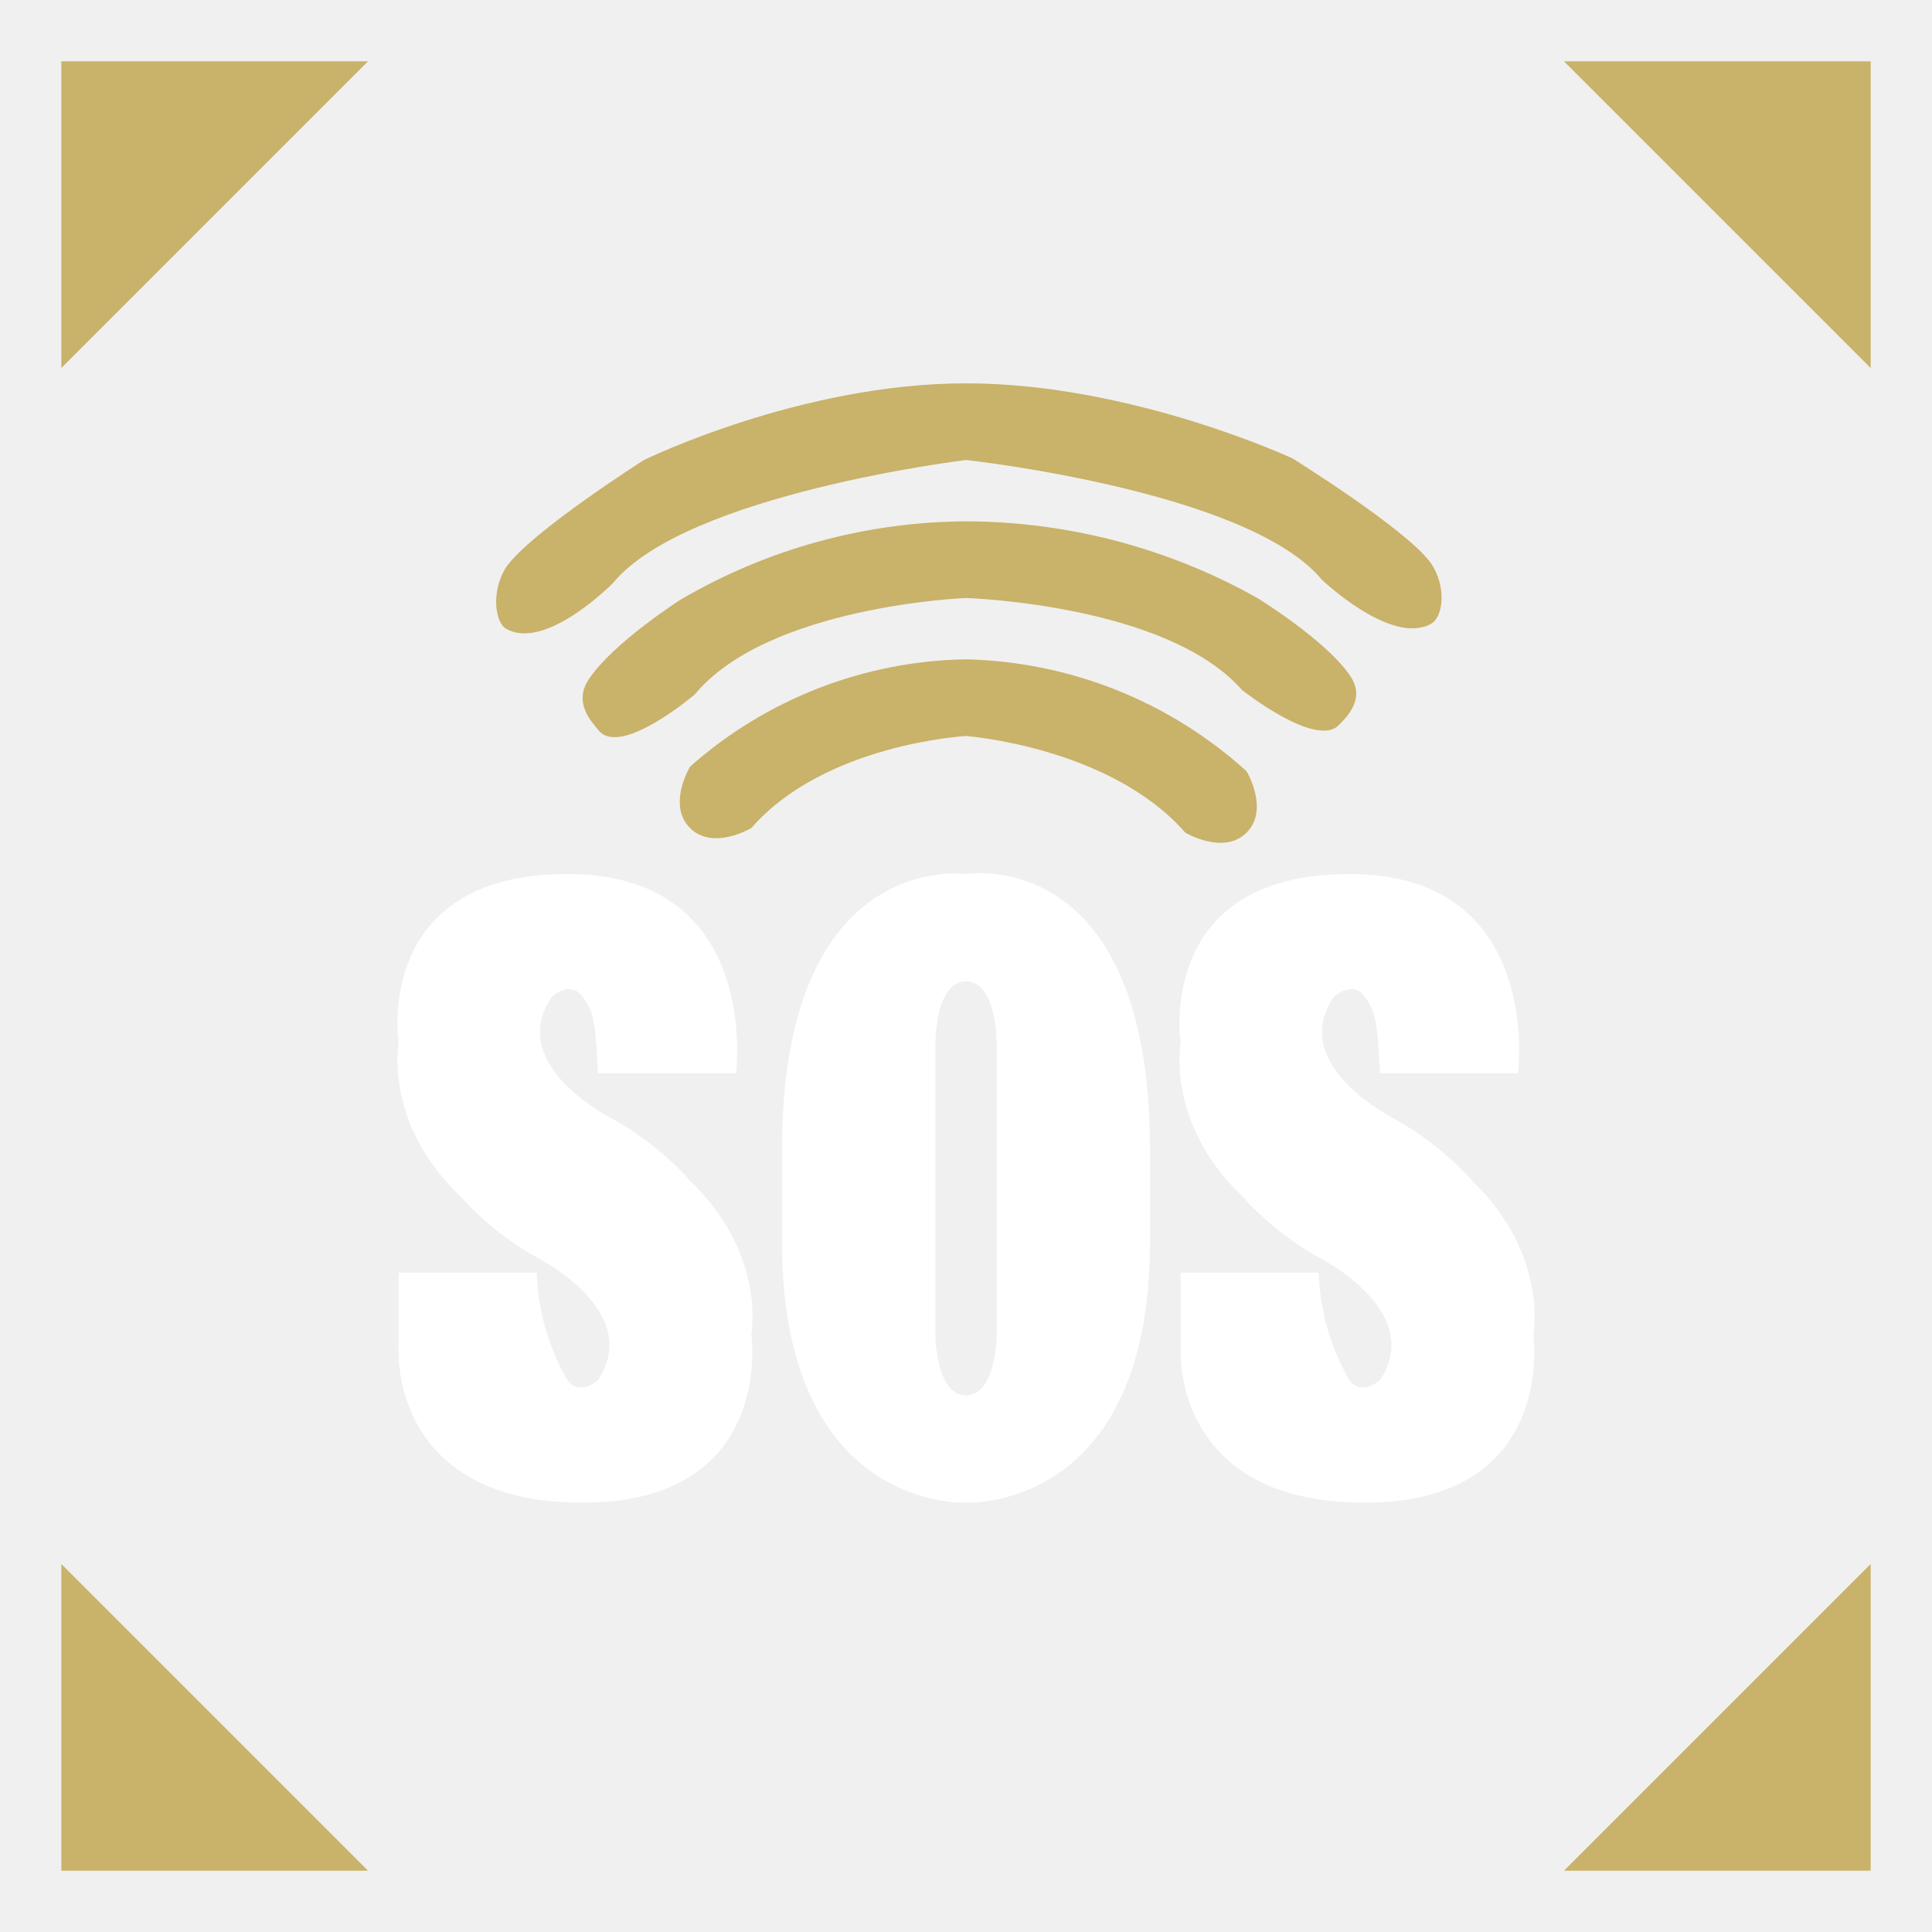
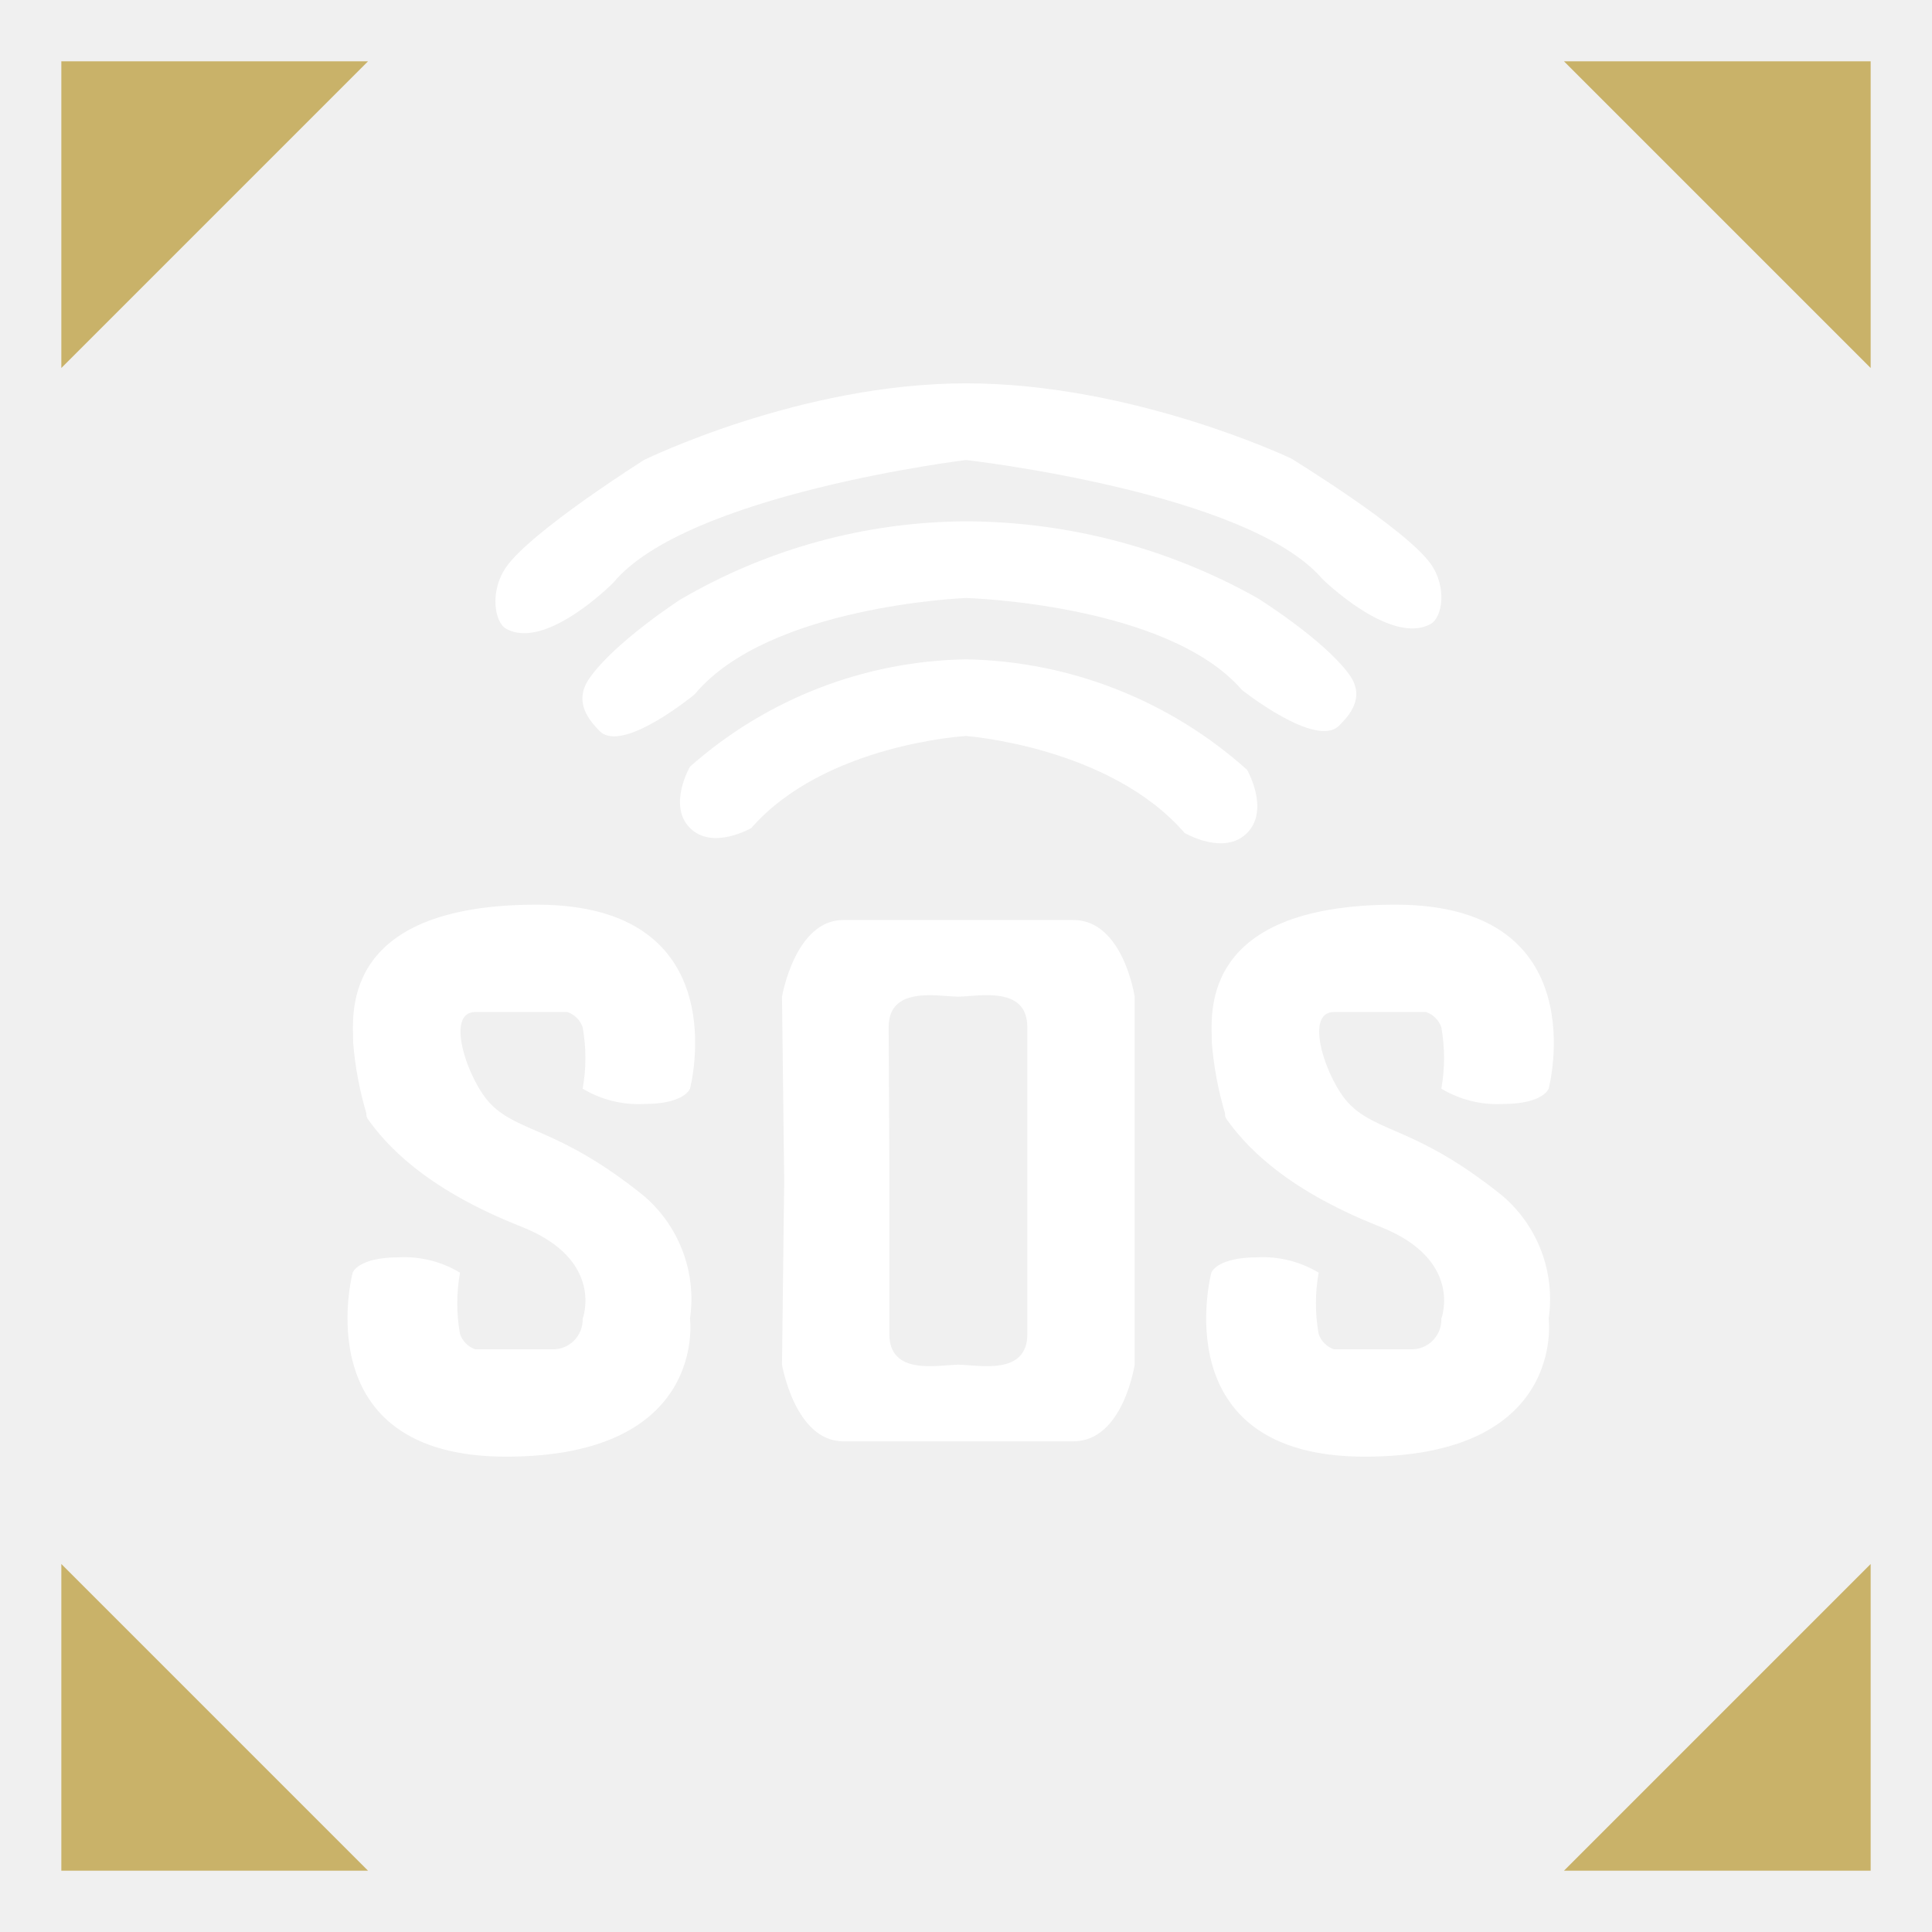
- <svg xmlns="http://www.w3.org/2000/svg" viewBox="0 0 126 126" fill="#fff">
-   <g fill="#c9b269">
-     <path d="M4 122v-20l20 20H4Zm118 0v-20l-20 20h20Zm0-118v20L102 4h20ZM4 4v20L24 4H4Z" />
-     <path d="M63 48s-9.2.5-14 6c0 0-2.5 1.5-4 0s0-4 0-4a27.8 27.8 0 0 1 18-7v5Zm0 0s9.4.7 14.3 6.3c0 0 2.5 1.5 4 0s0-4 0-4A28.2 28.2 0 0 0 63 43v5Z" />
-     <path d="M63 39s13.1.4 18 6c0 0 4.8 3.8 6.3 2.3.6-.6 1.8-1.8.7-3.3-1.6-2.3-6-5-6-5a39 39 0 0 0-19-5v5Zm0 0s-12.9.5-17.7 6.3c0 0-4.7 4-6.2 2.4-.6-.7-1.7-1.9-.7-3.4 1.6-2.4 6-5.2 6-5.2A37.2 37.2 0 0 1 63 34v5Z" />
-     <path d="M63 30s-18.2 2.2-23 8c0 0-4.4 4.5-7 3-.7-.4-1-2.4 0-4 1.6-2.3 9-7 9-7s10.2-5 21-5v5Zm0 0s18.4 2 23.2 7.8c0 0 4.5 4.3 7.1 2.9.8-.4 1.1-2.4 0-4-1.6-2.2-9-6.8-9-6.8S73.8 25 63 25v5Z" />
-   </g>
-   <path d="M39 70c-.2-3.3-.2-3.9-1-5s-2 0-2 0c-3.1 4.5 4 8 4 8a19.7 19.7 0 0 1 5 4c5 4.8 4 10 4 10s1.6 11-11 11-12-10-12-10v-5h9a15 15 0 0 0 2 7c.8 1.1 2 0 2 0 3-4.5-4-8-4-8a19.6 19.6 0 0 1-5-4c-5-4.8-4-10-4-10s-1.7-11 11-11 11 13 11 13h-9Z" />
-   <path d="M63 98s-12 .6-12-17v-6c0-19.7 12-18 12-18s12-2 12 18v6c0 17.6-12 17-12 17Zm2-21v-9s0-4-2-4-2 4-2 4v19s0 4 2 4 2-4 2-4V77Z" />
-   <path d="M90 70c-.2-3.3-.2-3.9-1-5s-2 0-2 0c-3.1 4.5 4 8 4 8a19.7 19.7 0 0 1 5 4c5 4.8 4 10 4 10s1.6 11-11 11-12-10-12-10v-5h9a15 15 0 0 0 2 7c.8 1.1 2 0 2 0 3-4.5-4-8-4-8a19.6 19.6 0 0 1-5-4c-5-4.8-4-10-4-10s-1.7-11 11-11 11 13 11 13h-9Z" />
+ <svg xmlns="http://www.w3.org/2000/svg" fill-rule="evenodd" viewBox="0 0 126 126">
+   <path fill="#c9b269" d="M4 122v-20l20 20H4Zm118 0v-20l-20 20h20Zm0-118v20L102 4h20ZM4 4v20L24 4H4Z" />
+   <path fill="#fff" d="M63 48s-9.206.521-14 6c0 0-2.527 1.473-4 0s0-4 0-4a27.841 27.841 0 0 1 18-7v5zm0 0s9.376.684 14.258 6.324c0 0 2.574 1.516 4.074 0s0-4.118 0-4.118A28.213 28.213 0 0 0 63 43v5zm0-9s13.118.36 18 6c0 0 4.832 3.841 6.332 2.324.6-.608 1.768-1.8.668-3.324-1.644-2.286-6-5-6-5a39.028 39.028 0 0 0-19-5v5zm0 0s-12.892.495-17.69 6.277c0 0-4.749 3.937-6.223 2.383-.591-.623-1.737-1.841-.657-3.408 1.615-2.343 5.9-5.126 5.9-5.126A37.218 37.218 0 0 1 63 34v5zm0-9s-18.2 2.218-23 8c0 0-4.407 4.468-7 3-.747-.423-1.081-2.433 0-4 1.615-2.343 9-7 9-7s10.172-5 21-5v5zm0 0s18.387 2.079 23.234 7.751c0 0 4.452 4.383 7.071 2.943.755-.415 1.092-2.386 0-3.923-1.632-2.3-9.092-6.866-9.092-6.866S73.938 25 63 25v5zM45 71s-.338 1-3 1a7.075 7.075 0 0 1-4-1 11.323 11.323 0 0 0 0-4 1.6 1.6 0 0 0-1-1h-6c-2.025 0-.465 4.5 1 6 1.88 1.912 4.453 1.528 10 6a8.853 8.853 0 0 1 3 8s1.181 9-12 9-10-12-10-12 .339-1 3-1a7.031 7.031 0 0 1 4 1 11.308 11.308 0 0 0 0 4 1.605 1.605 0 0 0 1 1h5a1.936 1.936 0 0 0 2-2s1.477-3.839-4-6c-6.467-2.552-8.921-5.5-10-7a.564.564 0 0 1-.106-.389A22.684 22.684 0 0 1 23.031 68c.039-1.465-1.179-9 11.984-9S45 71 45 71zm56 0s-.338 1-3 1a7.075 7.075 0 0 1-4-1 11.323 11.323 0 0 0 0-4 1.6 1.6 0 0 0-1-1h-6c-2.025 0-.465 4.5 1 6 1.88 1.912 4.453 1.528 10 6a8.853 8.853 0 0 1 3 8s1.181 9-12 9-10-12-10-12 .339-1 3-1a7.031 7.031 0 0 1 4 1 11.308 11.308 0 0 0 0 4 1.605 1.605 0 0 0 1 1h5a1.936 1.936 0 0 0 2-2s1.477-3.839-4-6c-6.467-2.552-8.921-5.5-10-7a.564.564 0 0 1-.106-.389A22.684 22.684 0 0 1 79.031 68c.039-1.465-1.179-9 11.984-9S101 71 101 71zM70 94H55c-3.154 0-4-5-4-5l.143-12L51 65s.846-5 4-5h15c3.255 0 4 5 4 5v24s-.745 5-4 5zm-7.5-5c-1.374.026-4.5.723-4.5-2V75.908l-.044-8.9c-.017-2.72 3.17-2.034 4.544-2.008 1.374-.026 4.5-.723 4.5 2v20c0 2.724-3.126 2.026-4.5 2z" />
</svg>
